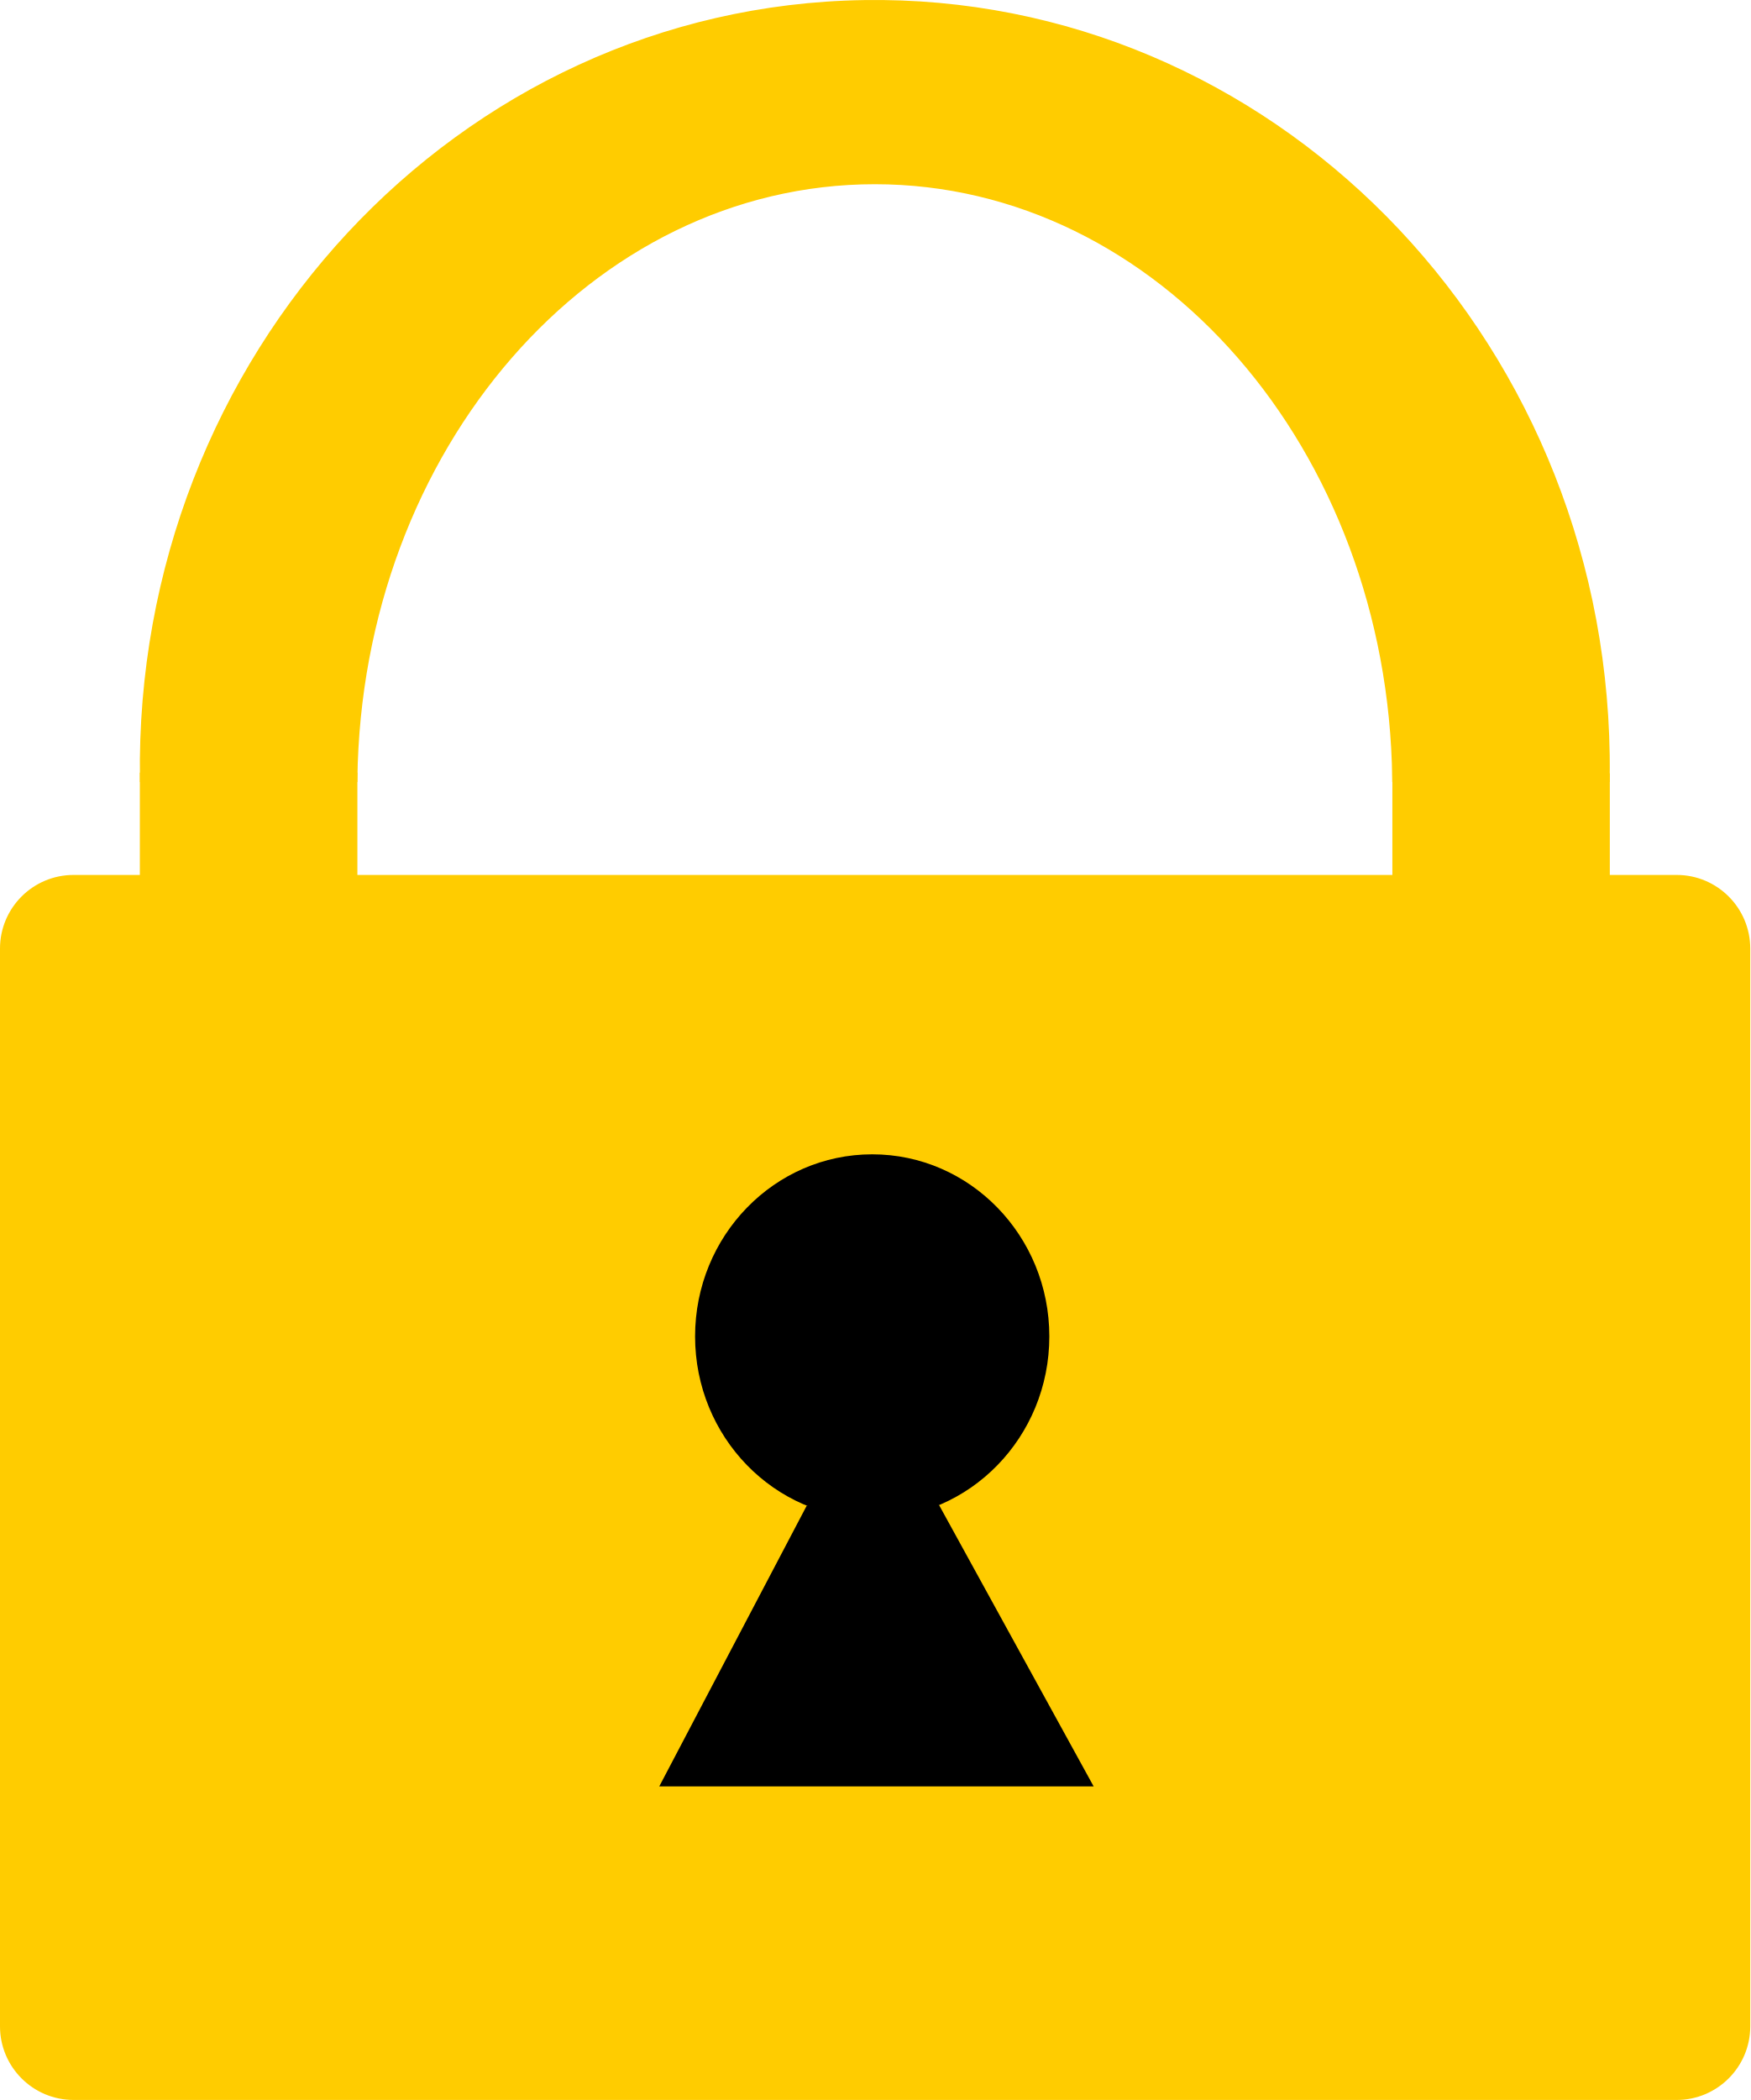
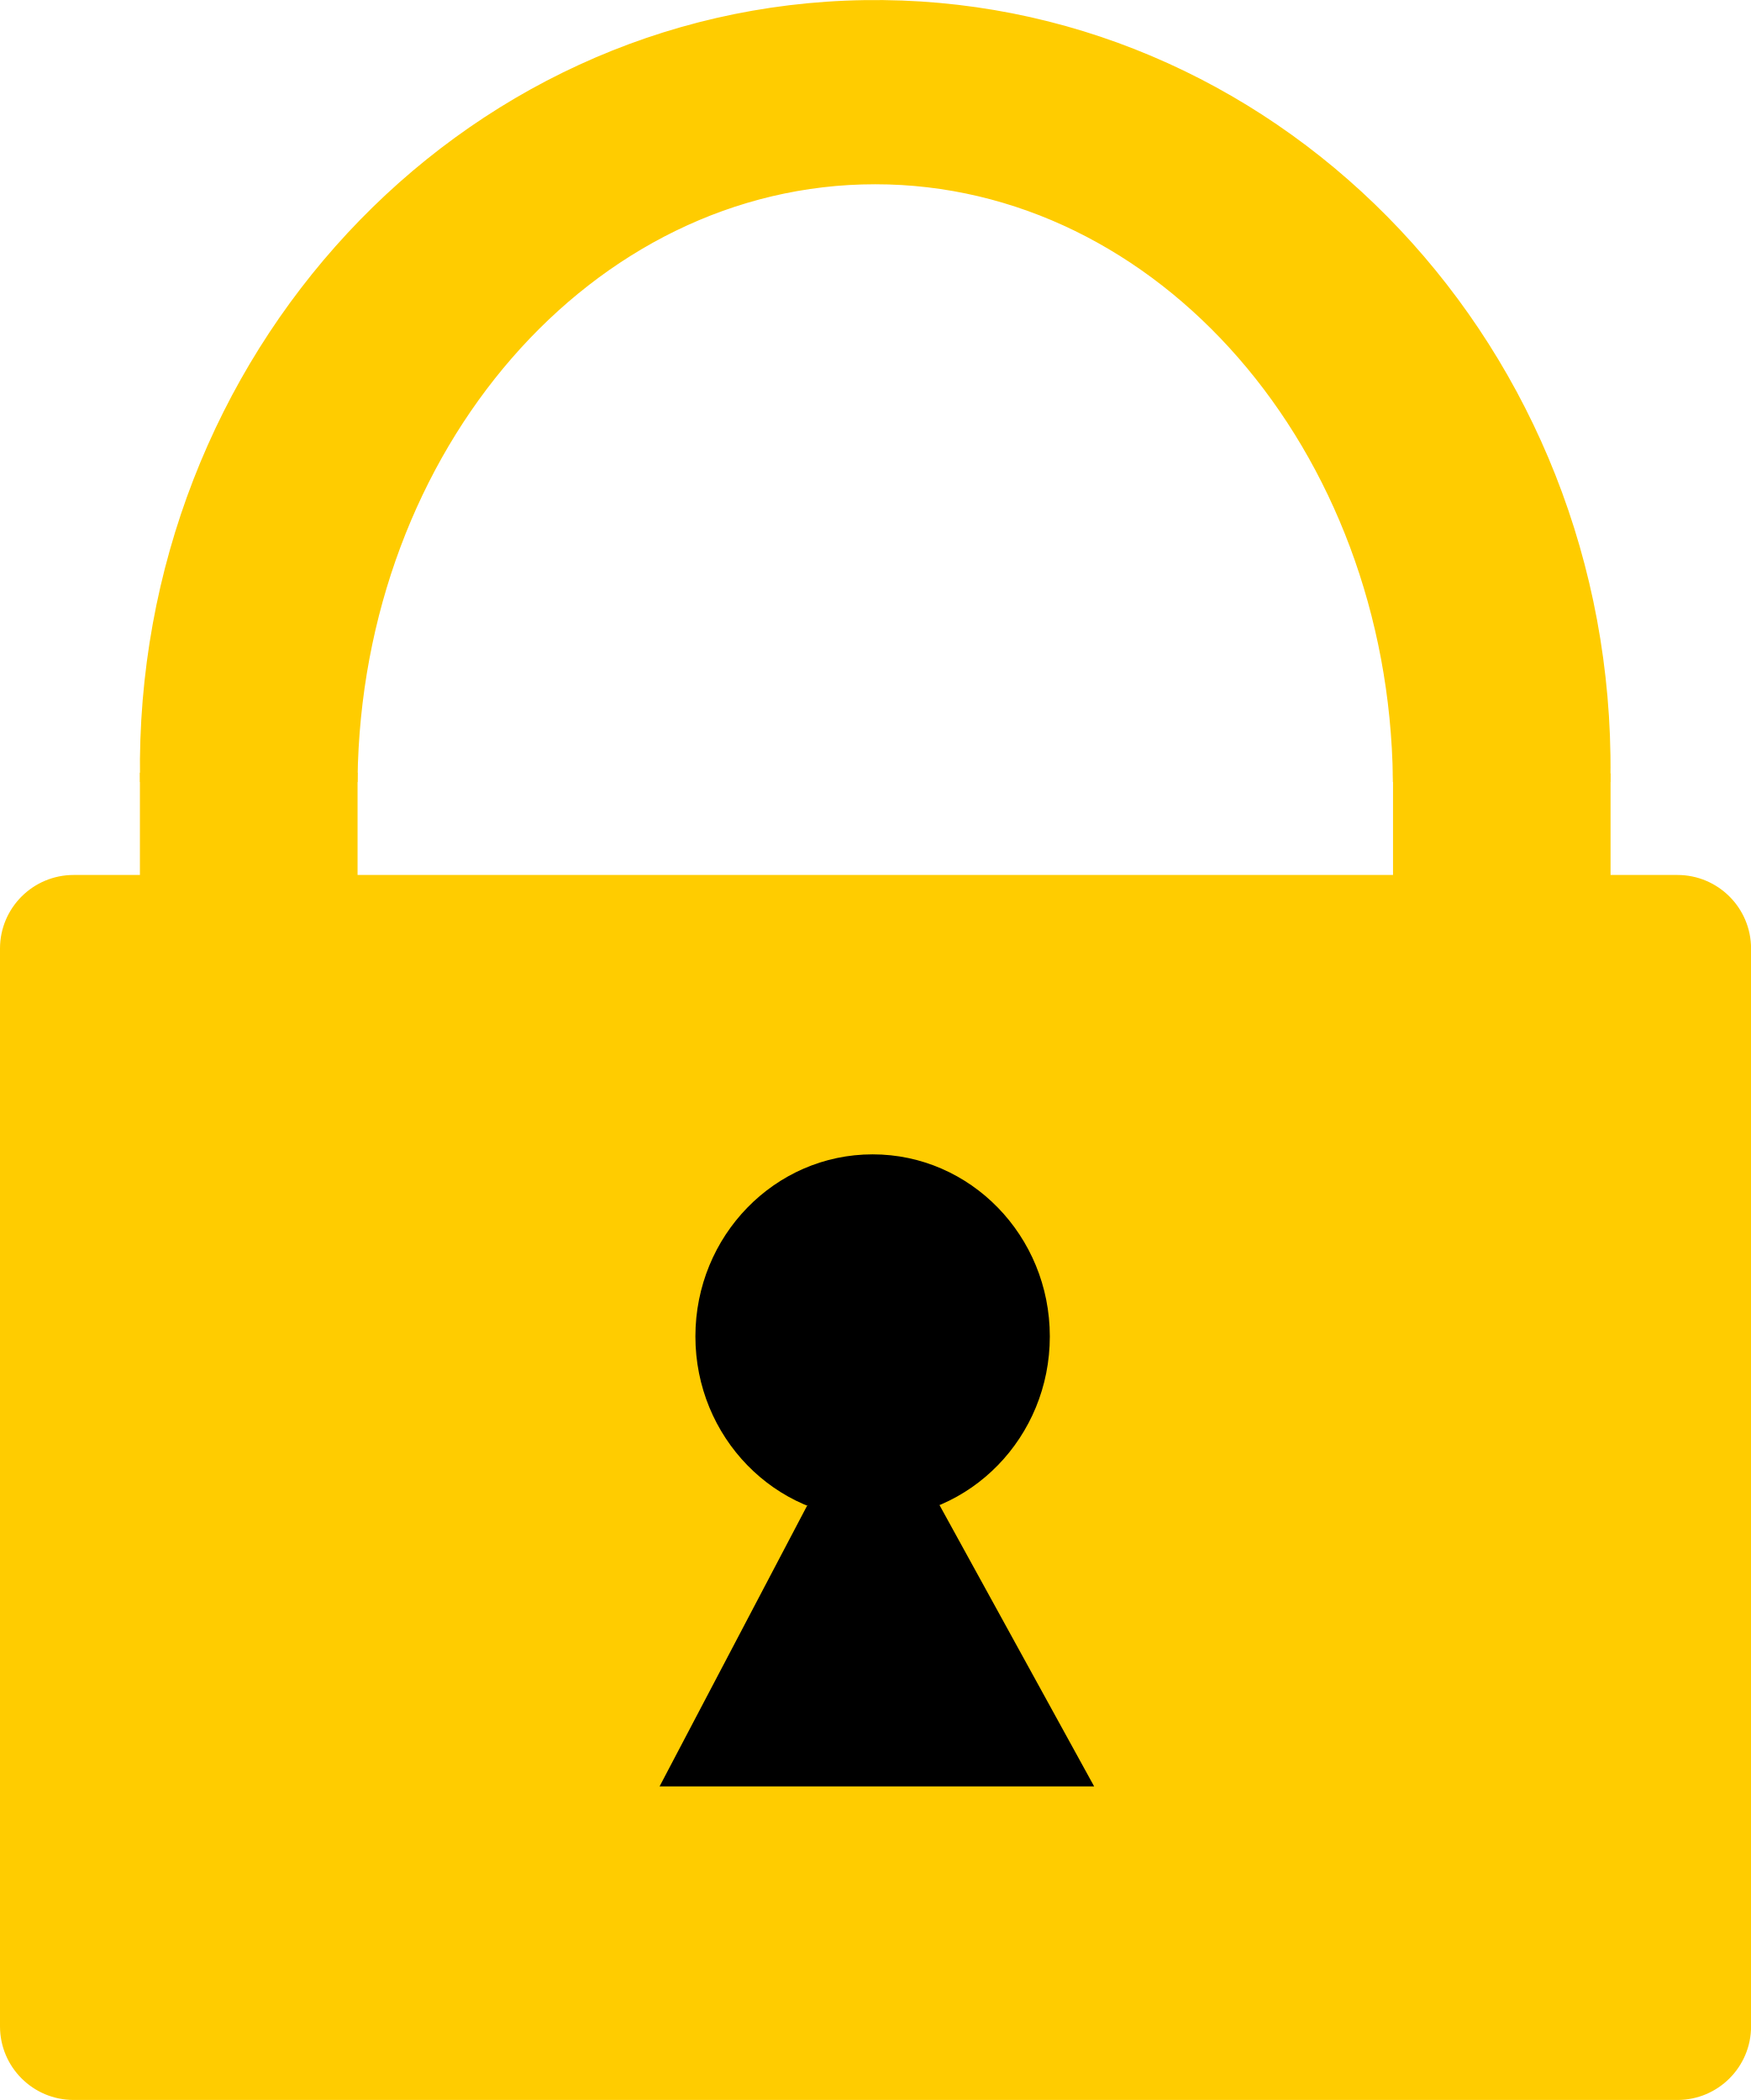
- <svg xmlns="http://www.w3.org/2000/svg" width="50.018" height="59.999" id="svg2989" version="1.1">
+ <svg xmlns="http://www.w3.org/2000/svg" width="50" height="60" id="svg2989" version="1.1">
  <defs id="defs2991" />
-   <g id="layer1" transform="translate(-249.6851,-318.0522)">
+   <g id="layer1" transform="translate(-249.6851,-318.0509)">
    <rect style="fill:#ffcc00;fill-opacity:1;stroke:#ffcc00;stroke-width:0.208" id="rect3003" width="49.81" height="34.792" x="249.789" y="343.154" ry="2" />
    <g id="g2999" transform="matrix(1.025745,0,0,1.054266,239.0888,293.6706)">
      <path id="path3841" d="m 32.94,64.155 3.422,-0.016 4.053,7.175 -11.341,0 z" style="fill:#000000;fill-opacity:1;stroke:#000000;stroke-width:0.449px;stroke-linecap:butt;stroke-linejoin:miter;stroke-opacity:1" />
-       <path transform="matrix(1.055556,0,0,1.055556,-2.382871,-4.126806)" d="m 39.74,60.13 c 0,2.582 -2.093,4.675 -4.675,4.675 -2.582,0 -4.675,-2.093 -4.675,-4.675 0,-2.582 2.093,-4.675 4.675,-4.675 2.582,0 4.675,2.093 4.675,4.675 z" id="path3853" style="fill:#000000;fill-opacity:1" />
+       <circle transform="matrix(1.055556,0,0,1.055556,-2.382871,-4.126806)" id="path3853" style="fill:#000000;fill-opacity:1" cx="35.065" cy="60.13" r="4.675" />
    </g>
    <path style="fill:#ffcc00;fill-opacity:1;stroke:#ffcc00;stroke-width:0.183" d="m 274.373,318.146 c -11.544,0.179 -20.769,10.099 -20.598,22.158 l 6.032,0 c 0.121,-9.453 6.741,-17.08 14.878,-17.08 8.137,0 14.757,7.627 14.878,17.08 l 6.032,0 c 0.003,-0.216 0.003,-0.447 0,-0.664 -0.171,-12.059 -9.679,-21.673 -21.223,-21.494 z" id="path3063" />
    <rect style="fill:#ffcc00;fill-opacity:1;stroke:#ffcc00;stroke-width:0.205" id="rect4078-9" width="6.009" height="9.33" x="289.578" y="340.248" />
    <rect style="fill:#ffcc00;fill-opacity:1;stroke:#ffcc00;stroke-width:0.205" id="rect4078-9-8" width="6.012" height="9.325" x="253.784" y="340.229" />
  </g>
</svg>
